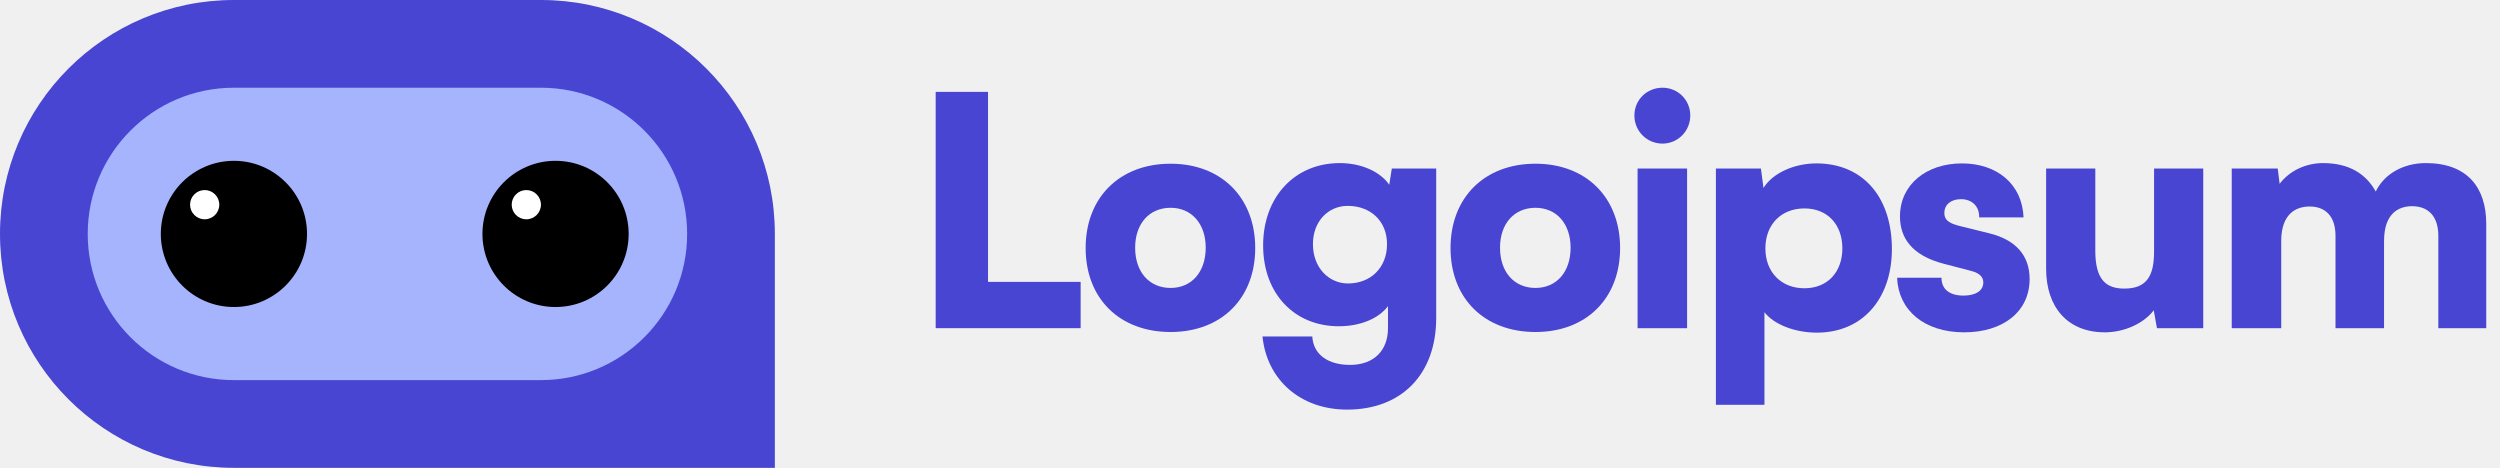
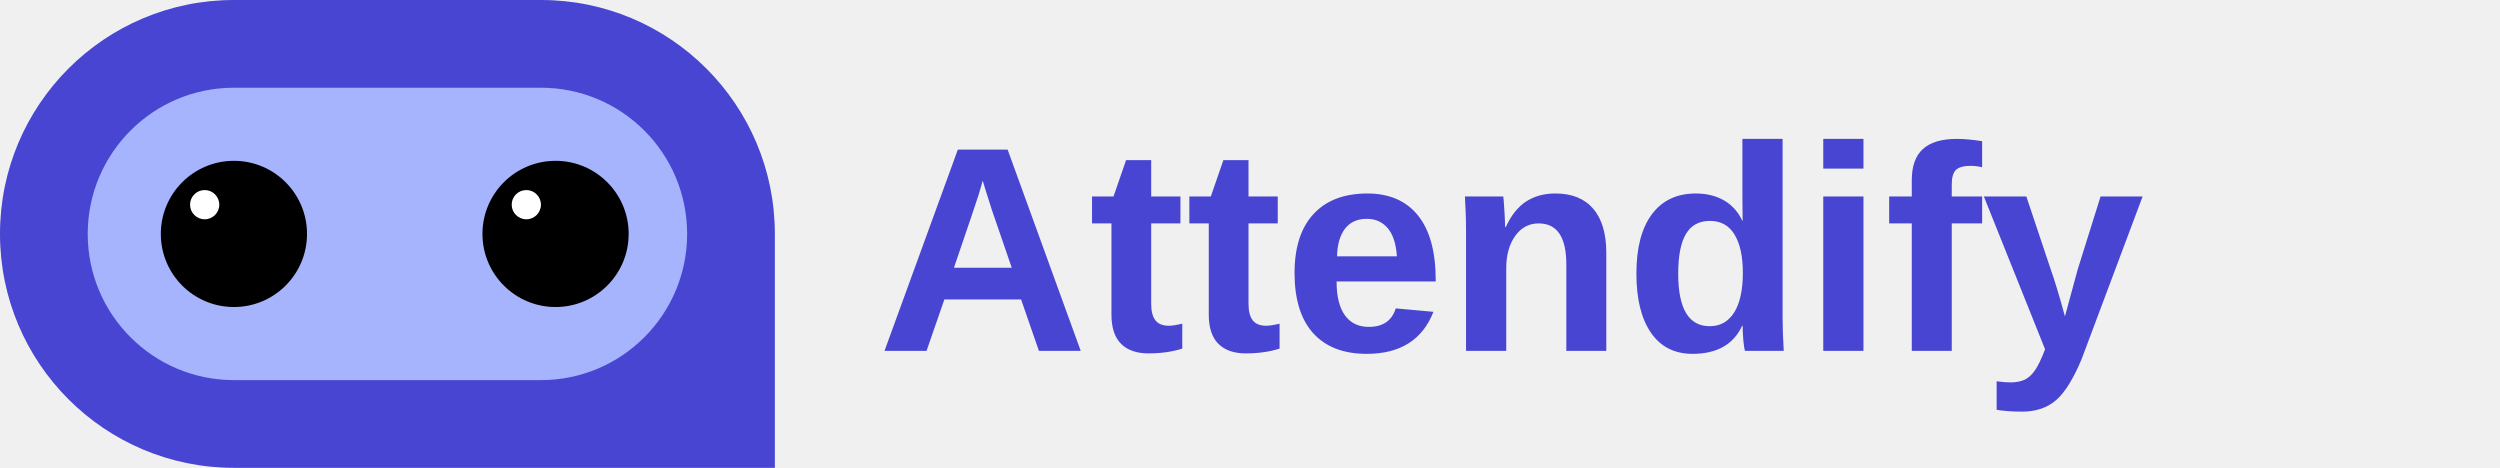
- <svg xmlns="http://www.w3.org/2000/svg" id="logo-40" width="171" height="32" viewBox="0 0 171 32" fill="none">
-   <path d="M67.582 6.284H64V22.447H73.916V19.28H67.582V6.284Z" fill="#4845D2" class="ccustom" />
-   <path d="M74.258 16.965C74.258 20.416 76.574 22.709 80.069 22.709C83.541 22.709 85.857 20.416 85.857 16.965C85.857 13.514 83.541 11.198 80.069 11.198C76.574 11.198 74.258 13.514 74.258 16.965ZM77.644 16.943C77.644 15.305 78.605 14.213 80.069 14.213C81.51 14.213 82.471 15.305 82.471 16.943C82.471 18.603 81.51 19.695 80.069 19.695C78.605 19.695 77.644 18.603 77.644 16.943Z" fill="#4845D2" class="ccustom" />
-   <path d="M86.398 16.79C86.398 20.088 88.538 22.316 91.574 22.316C93.038 22.316 94.305 21.792 94.938 20.94V22.447C94.938 23.954 93.999 24.959 92.339 24.959C90.854 24.959 89.827 24.26 89.761 23.015H86.354C86.66 26.008 88.975 28.017 92.142 28.017C95.877 28.017 98.236 25.593 98.236 21.748V11.526H95.2L95.025 12.64C94.414 11.745 93.125 11.155 91.64 11.155C88.582 11.155 86.398 13.448 86.398 16.79ZM89.805 16.703C89.805 15.13 90.854 14.082 92.186 14.082C93.737 14.082 94.873 15.108 94.873 16.703C94.873 18.297 93.759 19.389 92.208 19.389C90.876 19.389 89.805 18.297 89.805 16.703Z" fill="#4845D2" class="ccustom" />
-   <path d="M99.217 16.965C99.217 20.416 101.532 22.709 105.027 22.709C108.5 22.709 110.815 20.416 110.815 16.965C110.815 13.514 108.5 11.198 105.027 11.198C101.532 11.198 99.217 13.514 99.217 16.965ZM102.602 16.943C102.602 15.305 103.563 14.213 105.027 14.213C106.468 14.213 107.429 15.305 107.429 16.943C107.429 18.603 106.468 19.695 105.027 19.695C103.563 19.695 102.602 18.603 102.602 16.943Z" fill="#4845D2" class="ccustom" />
-   <path d="M113.715 9.822C114.763 9.822 115.615 8.971 115.615 7.9C115.615 6.83 114.763 6 113.715 6C112.645 6 111.793 6.83 111.793 7.9C111.793 8.971 112.645 9.822 113.715 9.822ZM112.011 22.447H115.397V11.526H112.011V22.447Z" fill="#4845D2" class="ccustom" />
-   <path d="M117.368 27.689H120.688V21.355C121.321 22.185 122.763 22.753 124.27 22.753C127.524 22.753 129.49 20.263 129.403 16.812C129.315 13.295 127.284 11.177 124.248 11.177C122.697 11.177 121.234 11.854 120.622 12.858L120.447 11.526H117.368V27.689ZM120.753 16.987C120.753 15.348 121.845 14.256 123.418 14.256C125.012 14.256 126.017 15.37 126.017 16.987C126.017 18.603 125.012 19.717 123.418 19.717C121.845 19.717 120.753 18.625 120.753 16.987Z" fill="#4845D2" class="ccustom" />
-   <path d="M129.761 18.996C129.848 21.202 131.596 22.731 134.348 22.731C136.991 22.731 138.826 21.333 138.826 19.084C138.826 17.467 137.865 16.397 136.073 15.96L134.13 15.479C133.431 15.305 132.994 15.13 132.994 14.562C132.994 13.994 133.452 13.623 134.13 13.623C134.894 13.623 135.396 14.125 135.375 14.868H138.411C138.323 12.596 136.598 11.177 134.195 11.177C131.771 11.177 129.958 12.618 129.958 14.802C129.958 16.266 130.766 17.467 132.928 18.035L134.85 18.537C135.418 18.69 135.658 18.952 135.658 19.324C135.658 19.87 135.156 20.219 134.304 20.219C133.321 20.219 132.797 19.761 132.797 18.996H129.761Z" fill="#4845D2" class="ccustom" />
-   <path d="M143.974 22.731C145.307 22.731 146.639 22.119 147.316 21.224L147.535 22.447H150.702V11.526H147.338V17.205C147.338 18.843 146.858 19.739 145.307 19.739C144.105 19.739 143.319 19.193 143.319 17.161V11.526H139.955V18.384C139.955 20.984 141.397 22.731 143.974 22.731Z" fill="#4845D2" class="ccustom" />
-   <path d="M156.036 22.447V16.484C156.036 14.649 157.019 14.125 157.98 14.125C159.05 14.125 159.749 14.781 159.749 16.135V22.447H163.069V16.484C163.069 14.628 164.03 14.104 164.991 14.104C166.061 14.104 166.782 14.759 166.782 16.135V22.447H170.059V15.305C170.059 12.815 168.748 11.155 165.93 11.155C164.358 11.155 163.069 11.919 162.501 13.099C161.846 11.919 160.71 11.155 158.897 11.155C157.696 11.155 156.582 11.701 155.927 12.575L155.796 11.526H152.65V22.447H156.036Z" fill="#4845D2" class="ccustom" />
-   <path d="M0 16C0 7.163 7.163 0 16 0H37C45.837 0 53 7.163 53 16V32H16C7.163 32 0 24.837 0 16Z" fill="#4845D2" class="ccustom" />
-   <rect x="6" y="6" width="41" height="20" rx="10" fill="#A5B4FC" class="ccompli2" />
+ <svg xmlns="http://www.w3.org/2000/svg" id="Attendify" width="171" height="32" viewBox="0 0 171 32" fill="none">
+   <path d="M0 16C0 7.163 7.163 0 16 0H37C45.837 0 53 7.163 53 16V32H16C7.163 32 0 24.837 0 16Z" fill="#4845D2" />
+   <rect x="6" y="6" width="41" height="20" rx="10" fill="#A5B4FC" />
  <circle cx="16" cy="16" r="5" fill="#000000" />
  <circle cx="14" cy="14" r="1" fill="#ffffff" />
  <circle cx="38" cy="16" r="5" fill="#000000" />
  <circle cx="36" cy="14" r="1" fill="#ffffff" />
+   <text x="60" y="24" font-family="Arial, sans-serif" font-size="20" fill="#4845D2" font-weight="bold">Attendify</text>
</svg>
